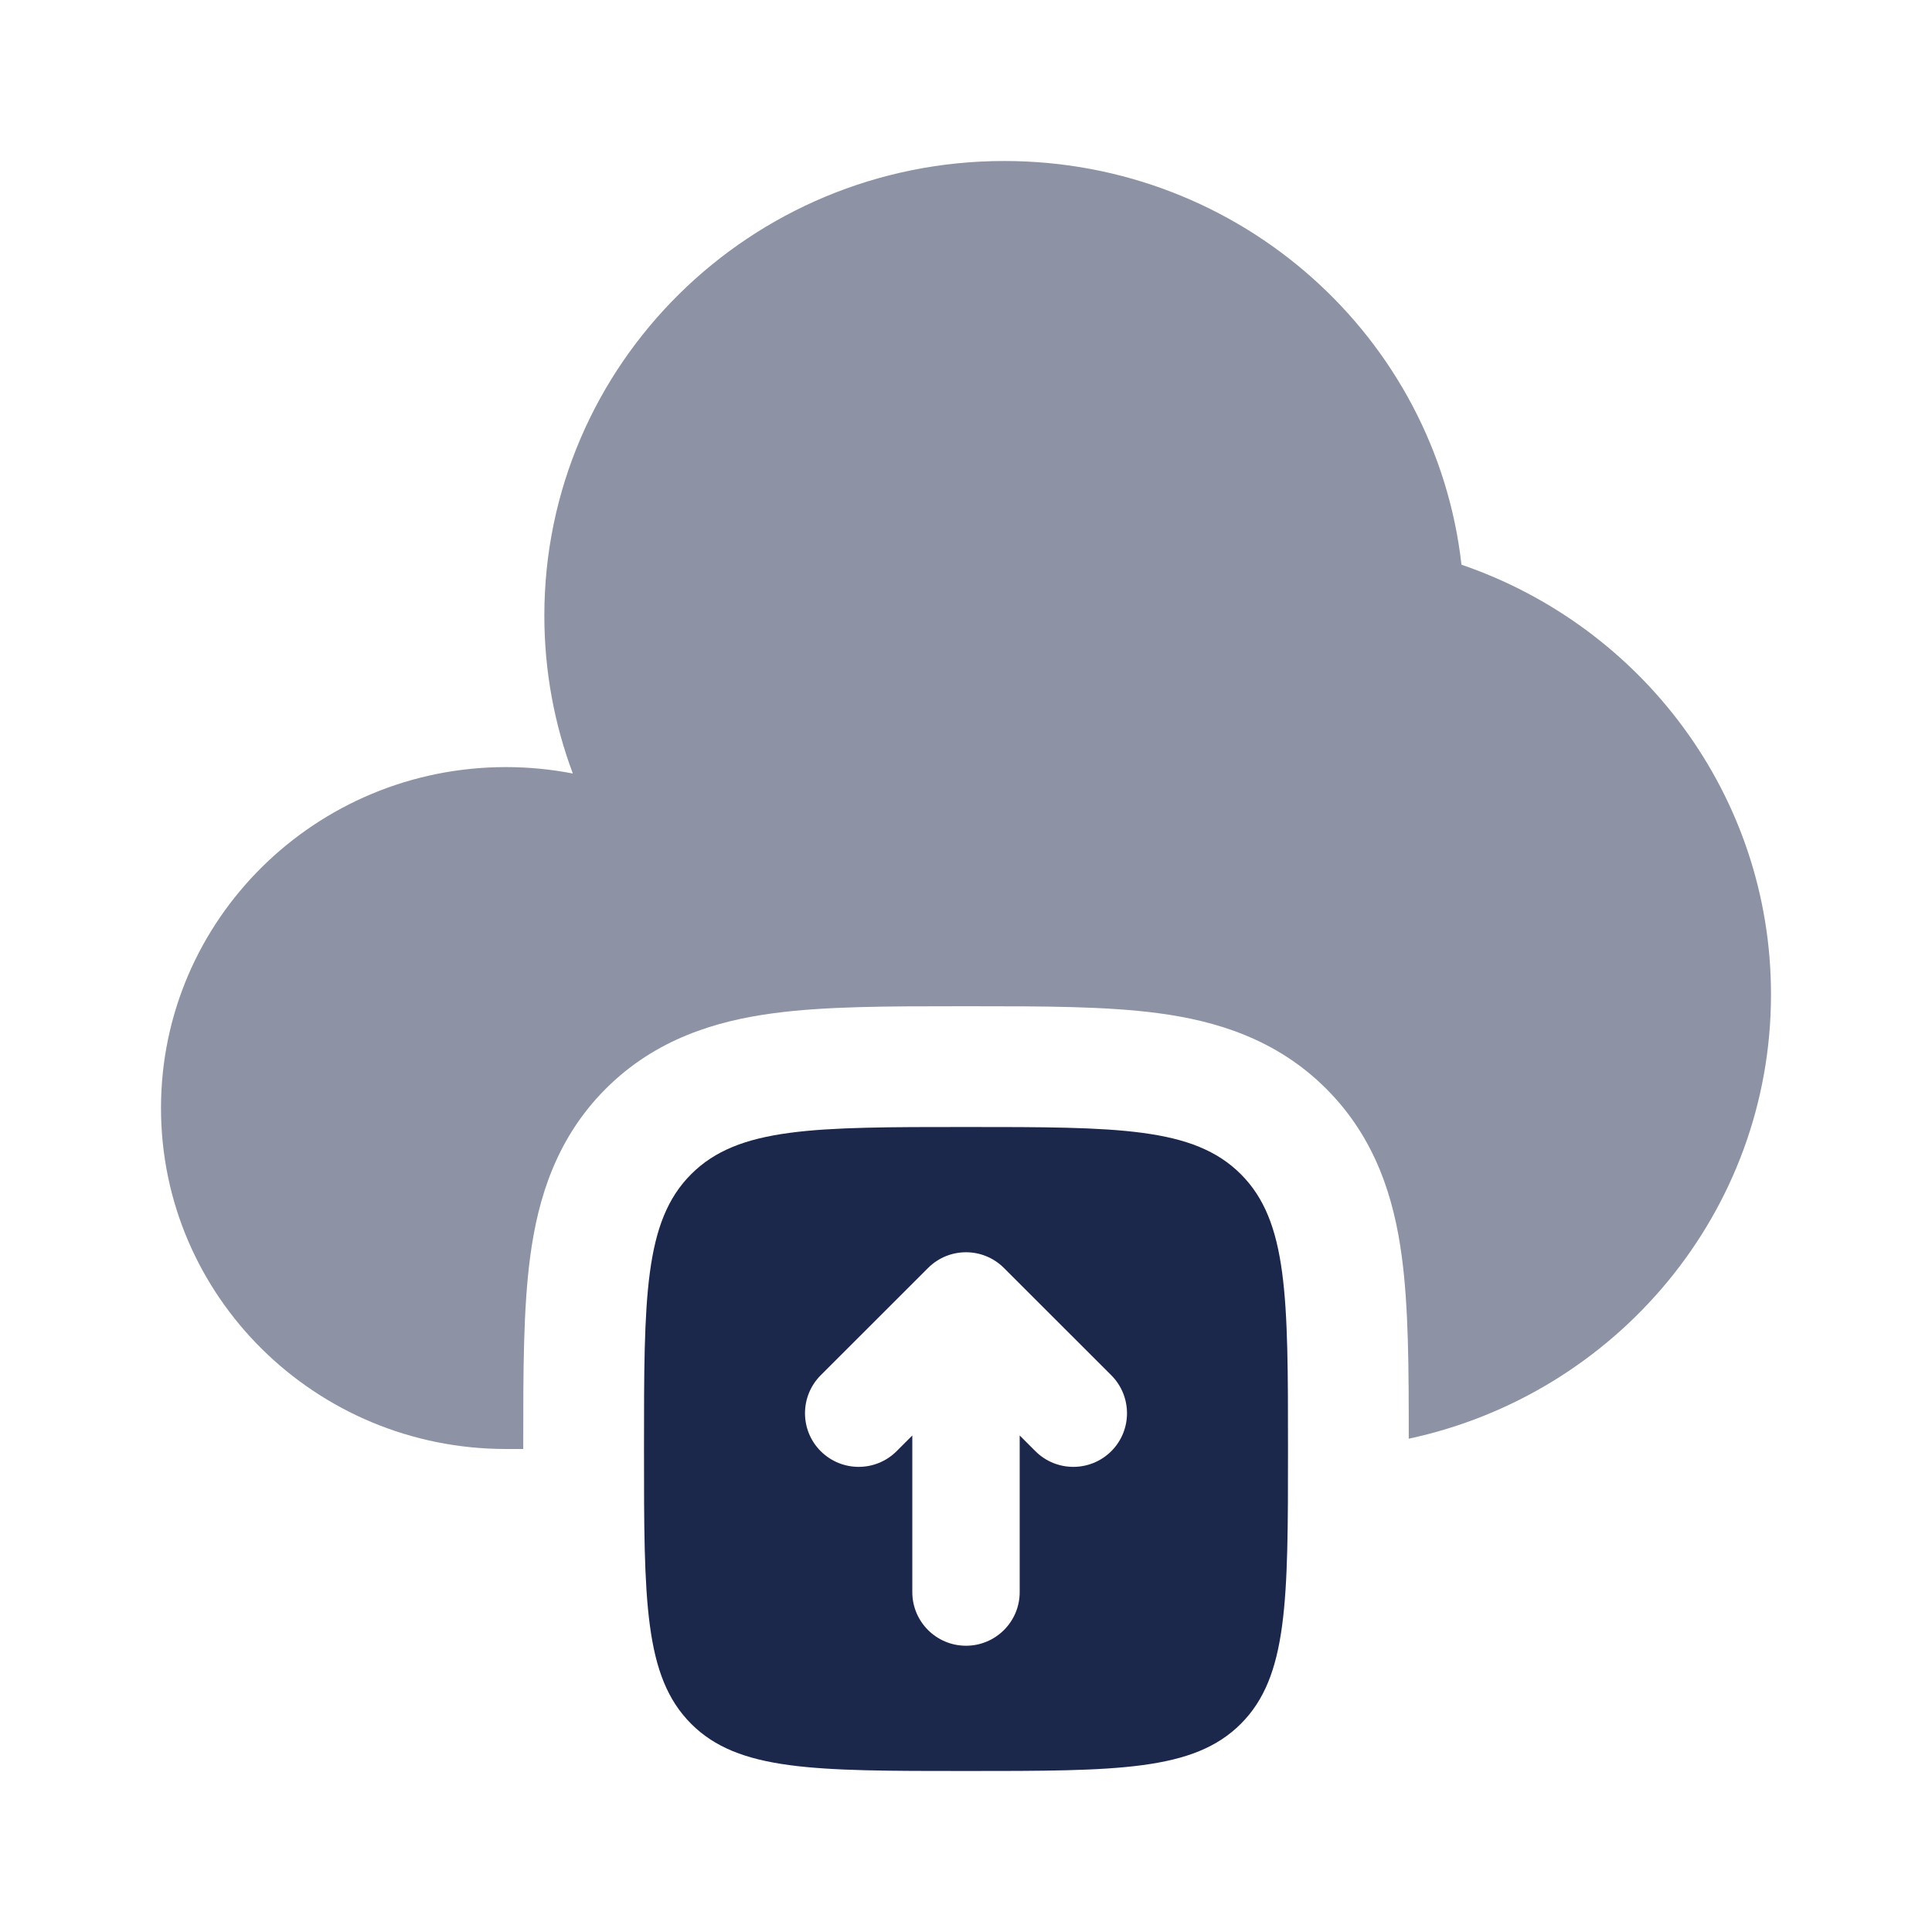
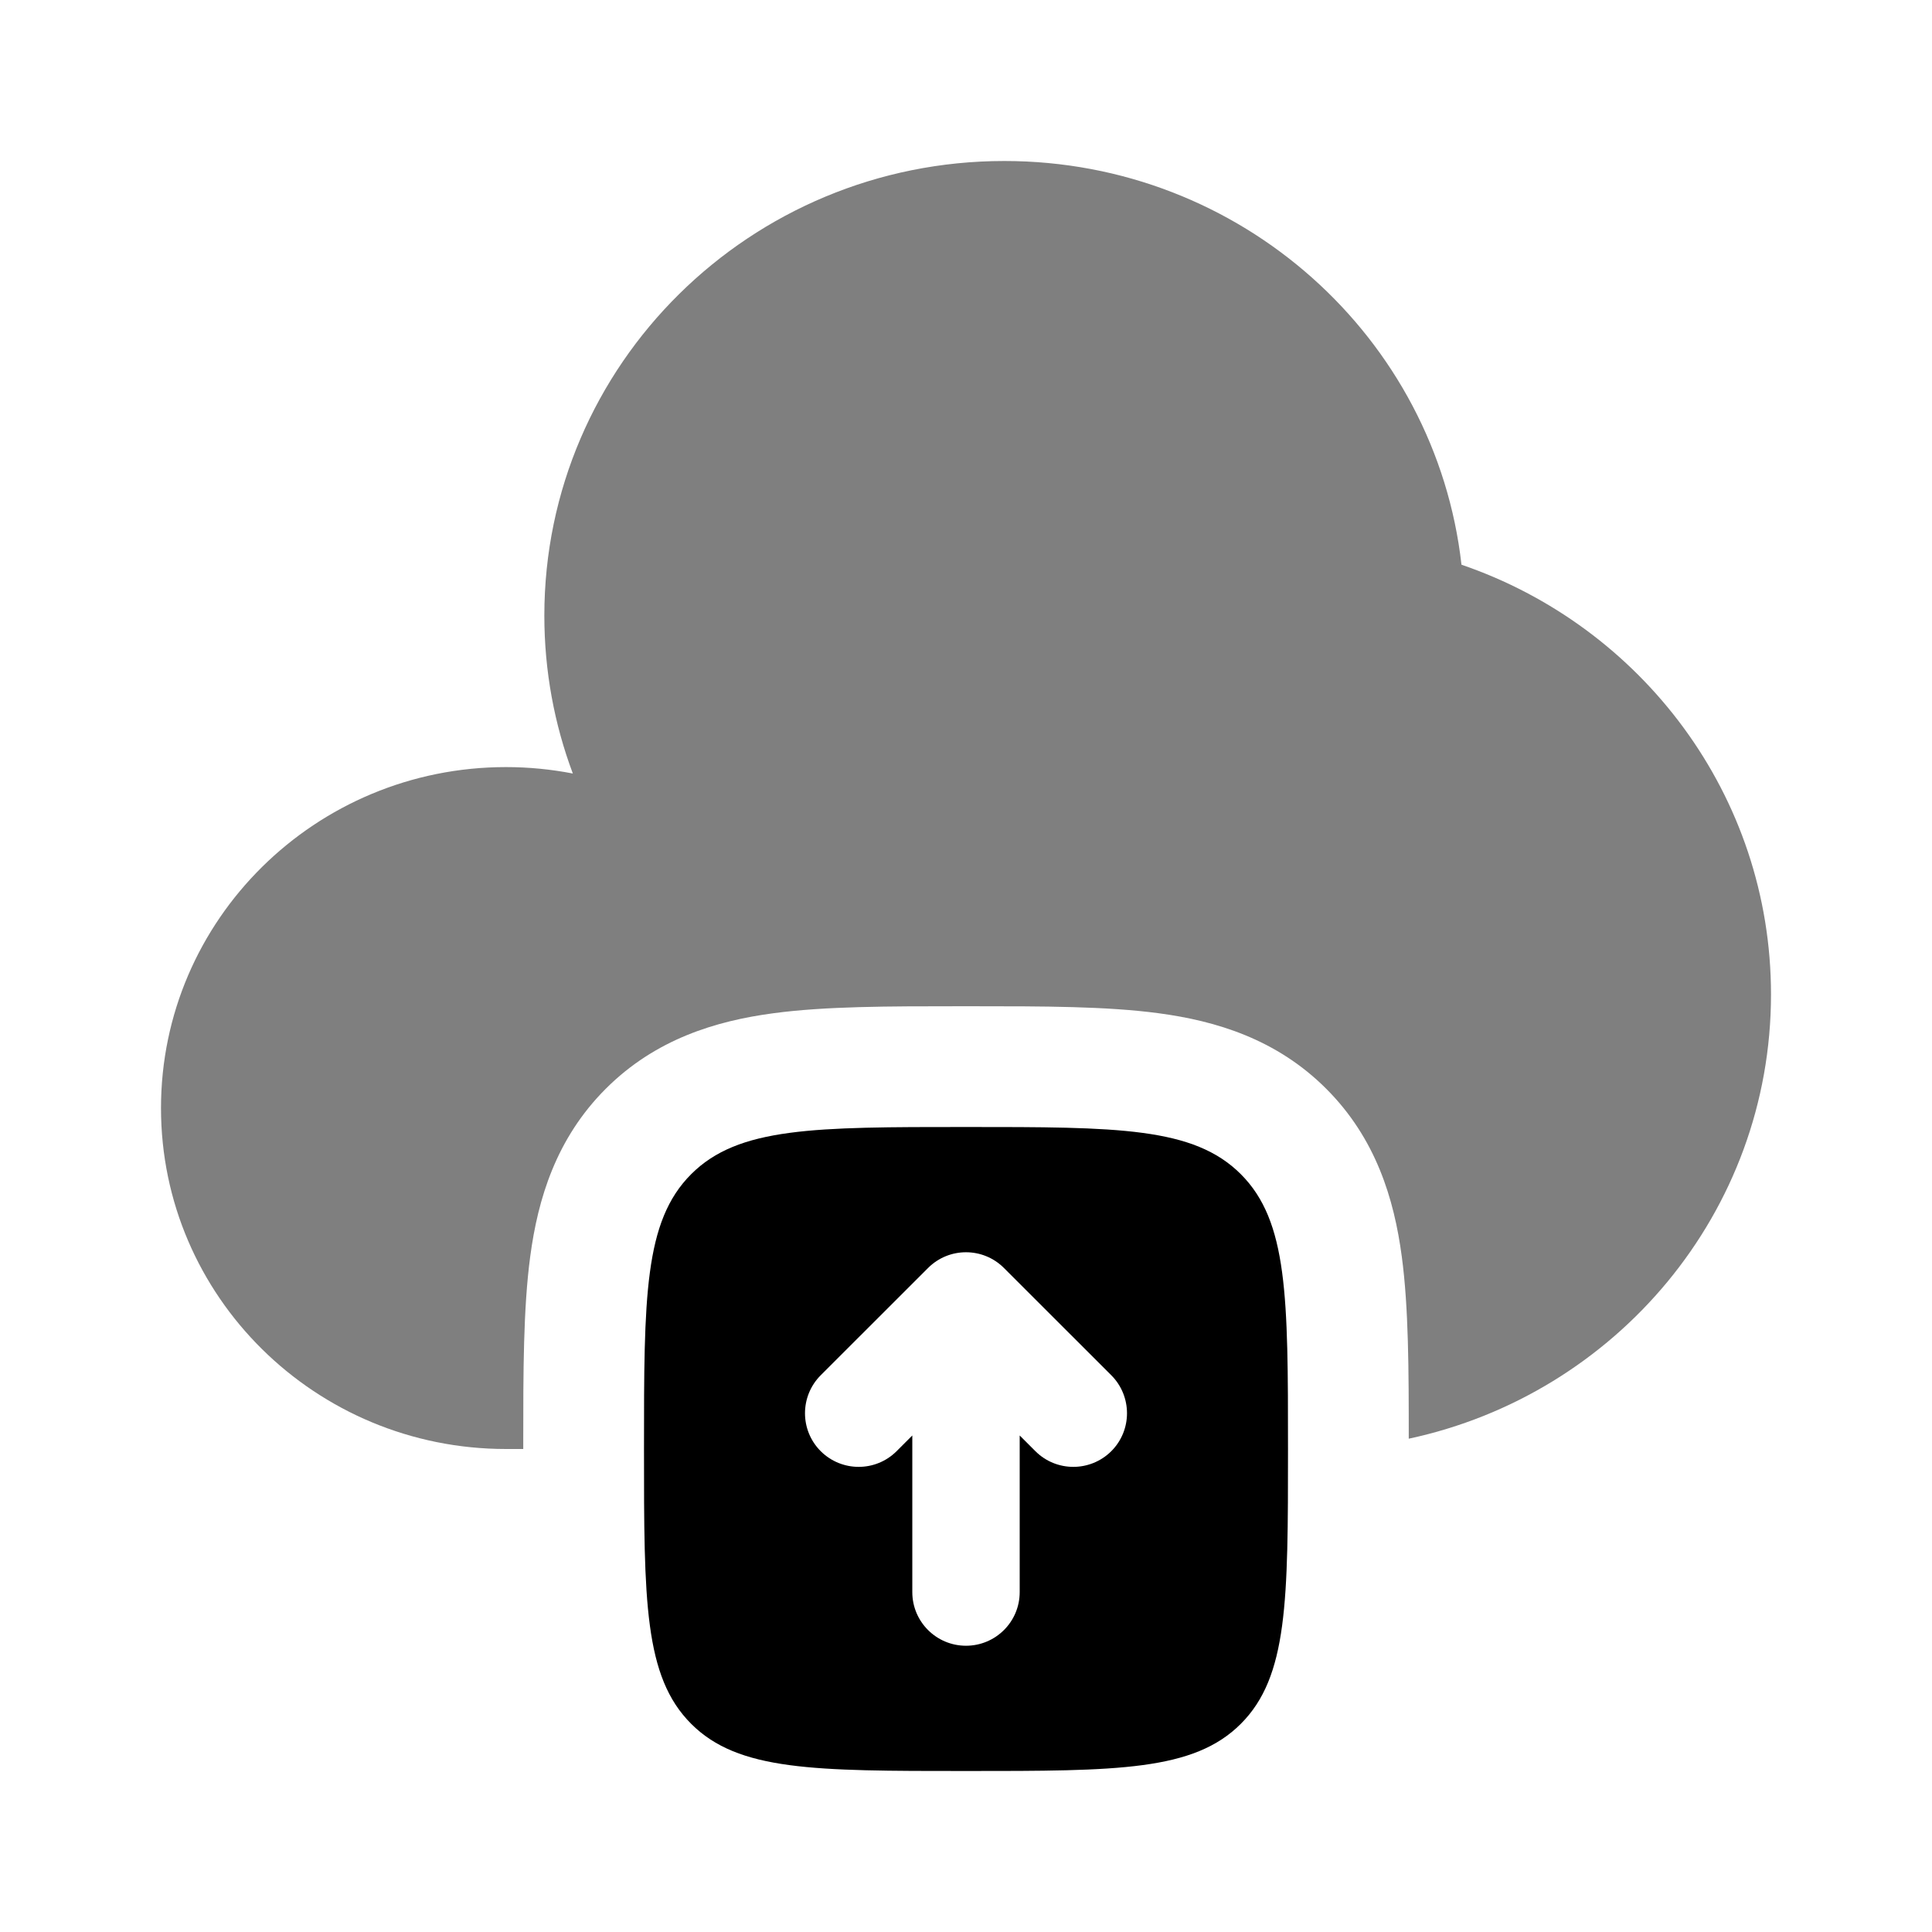
<svg xmlns="http://www.w3.org/2000/svg" width="800px" height="800px" viewBox="0 0 24 24" fill="none">
  <g opacity="0.5">
-     <path d="M6.5 18L6.5 17.91C6.5 17.045 6.5 16.251 6.587 15.606C6.682 14.895 6.907 14.143 7.525 13.525C8.143 12.907 8.895 12.682 9.606 12.587C10.251 12.5 11.045 12.5 11.911 12.5H12.089C12.955 12.5 13.749 12.5 14.394 12.587C15.105 12.682 15.857 12.907 16.475 13.525C17.093 14.143 17.318 14.895 17.413 15.606C17.499 16.242 17.5 17.021 17.5 17.872C20.073 17.322 22 15.06 22 12.353C22 9.881 20.393 7.78 18.155 7.015C17.837 4.194 15.416 2 12.476 2C9.32 2 6.762 4.528 6.762 7.647C6.762 8.337 6.887 8.998 7.116 9.609C6.848 9.557 6.57 9.529 6.286 9.529C3.919 9.529 2 11.426 2 13.765C2 16.104 3.919 18 6.286 18L6.5 18Z" fill="#1C274C" />
+     <path d="M6.5 18L6.5 17.91C6.5 17.045 6.5 16.251 6.587 15.606C6.682 14.895 6.907 14.143 7.525 13.525C8.143 12.907 8.895 12.682 9.606 12.587C10.251 12.5 11.045 12.5 11.911 12.5H12.089C12.955 12.5 13.749 12.5 14.394 12.587C15.105 12.682 15.857 12.907 16.475 13.525C17.093 14.143 17.318 14.895 17.413 15.606C17.499 16.242 17.5 17.021 17.5 17.872C20.073 17.322 22 15.06 22 12.353C22 9.881 20.393 7.78 18.155 7.015C17.837 4.194 15.416 2 12.476 2C9.32 2 6.762 4.528 6.762 7.647C6.762 8.337 6.887 8.998 7.116 9.609C6.848 9.557 6.57 9.529 6.286 9.529C3.919 9.529 2 11.426 2 13.765C2 16.104 3.919 18 6.286 18L6.5 18Z" fill="currentColor" />
  </g>
-   <path fill-rule="evenodd" clip-rule="evenodd" d="M12 14C10.114 14 9.172 14 8.586 14.586C8 15.172 8 16.114 8 18C8 19.886 8 20.828 8.586 21.414C9.172 22 10.114 22 12 22C13.886 22 14.828 22 15.414 21.414C16 20.828 16 19.886 16 18C16 16.114 16 15.172 15.414 14.586C14.828 14 13.886 14 12 14ZM13.805 17.084L12.471 15.751C12.211 15.491 11.789 15.491 11.529 15.751L10.195 17.084C9.935 17.345 9.935 17.767 10.195 18.027C10.456 18.287 10.878 18.287 11.138 18.027L11.333 17.832V19.778C11.333 20.146 11.632 20.444 12 20.444C12.368 20.444 12.667 20.146 12.667 19.778V17.832L12.862 18.027C13.122 18.287 13.544 18.287 13.805 18.027C14.065 17.767 14.065 17.345 13.805 17.084Z" fill="#1C274C" />
+   <path fill-rule="evenodd" clip-rule="evenodd" d="M12 14C10.114 14 9.172 14 8.586 14.586C8 15.172 8 16.114 8 18C8 19.886 8 20.828 8.586 21.414C9.172 22 10.114 22 12 22C13.886 22 14.828 22 15.414 21.414C16 20.828 16 19.886 16 18C16 16.114 16 15.172 15.414 14.586C14.828 14 13.886 14 12 14ZM13.805 17.084L12.471 15.751C12.211 15.491 11.789 15.491 11.529 15.751L10.195 17.084C9.935 17.345 9.935 17.767 10.195 18.027C10.456 18.287 10.878 18.287 11.138 18.027L11.333 17.832V19.778C11.333 20.146 11.632 20.444 12 20.444C12.368 20.444 12.667 20.146 12.667 19.778V17.832L12.862 18.027C13.122 18.287 13.544 18.287 13.805 18.027C14.065 17.767 14.065 17.345 13.805 17.084Z" fill="currentColor" />
</svg>
